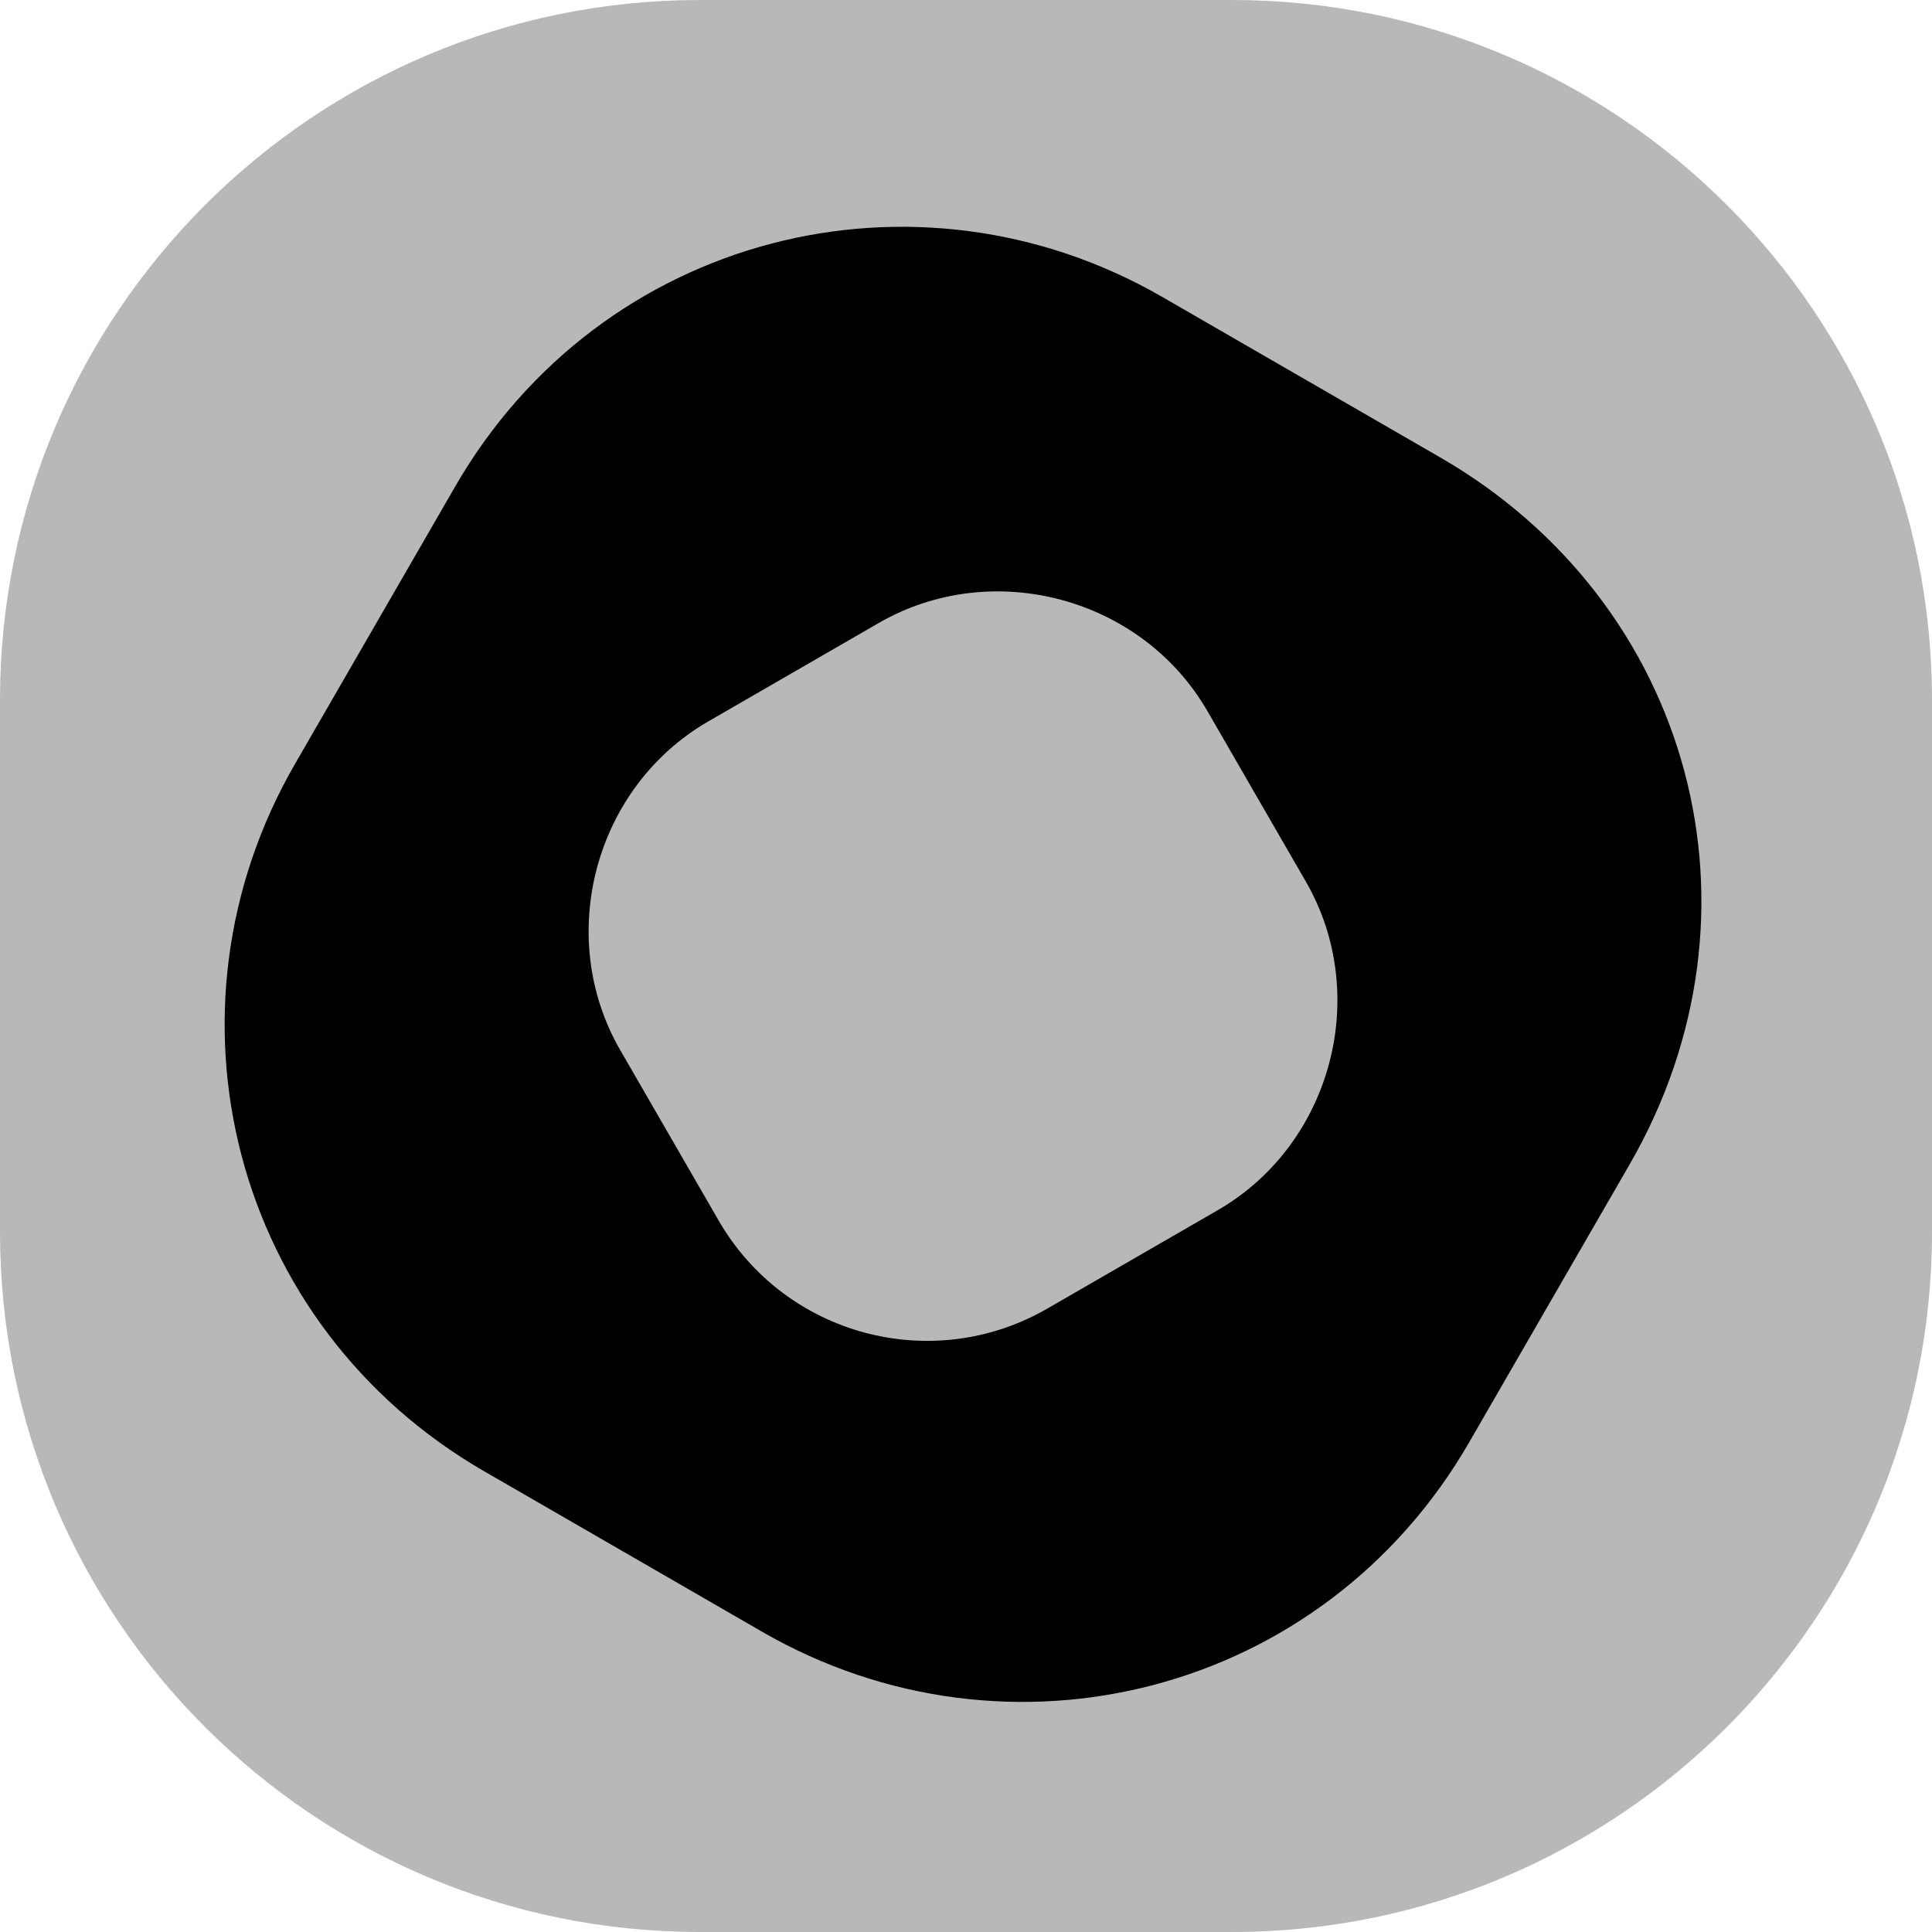
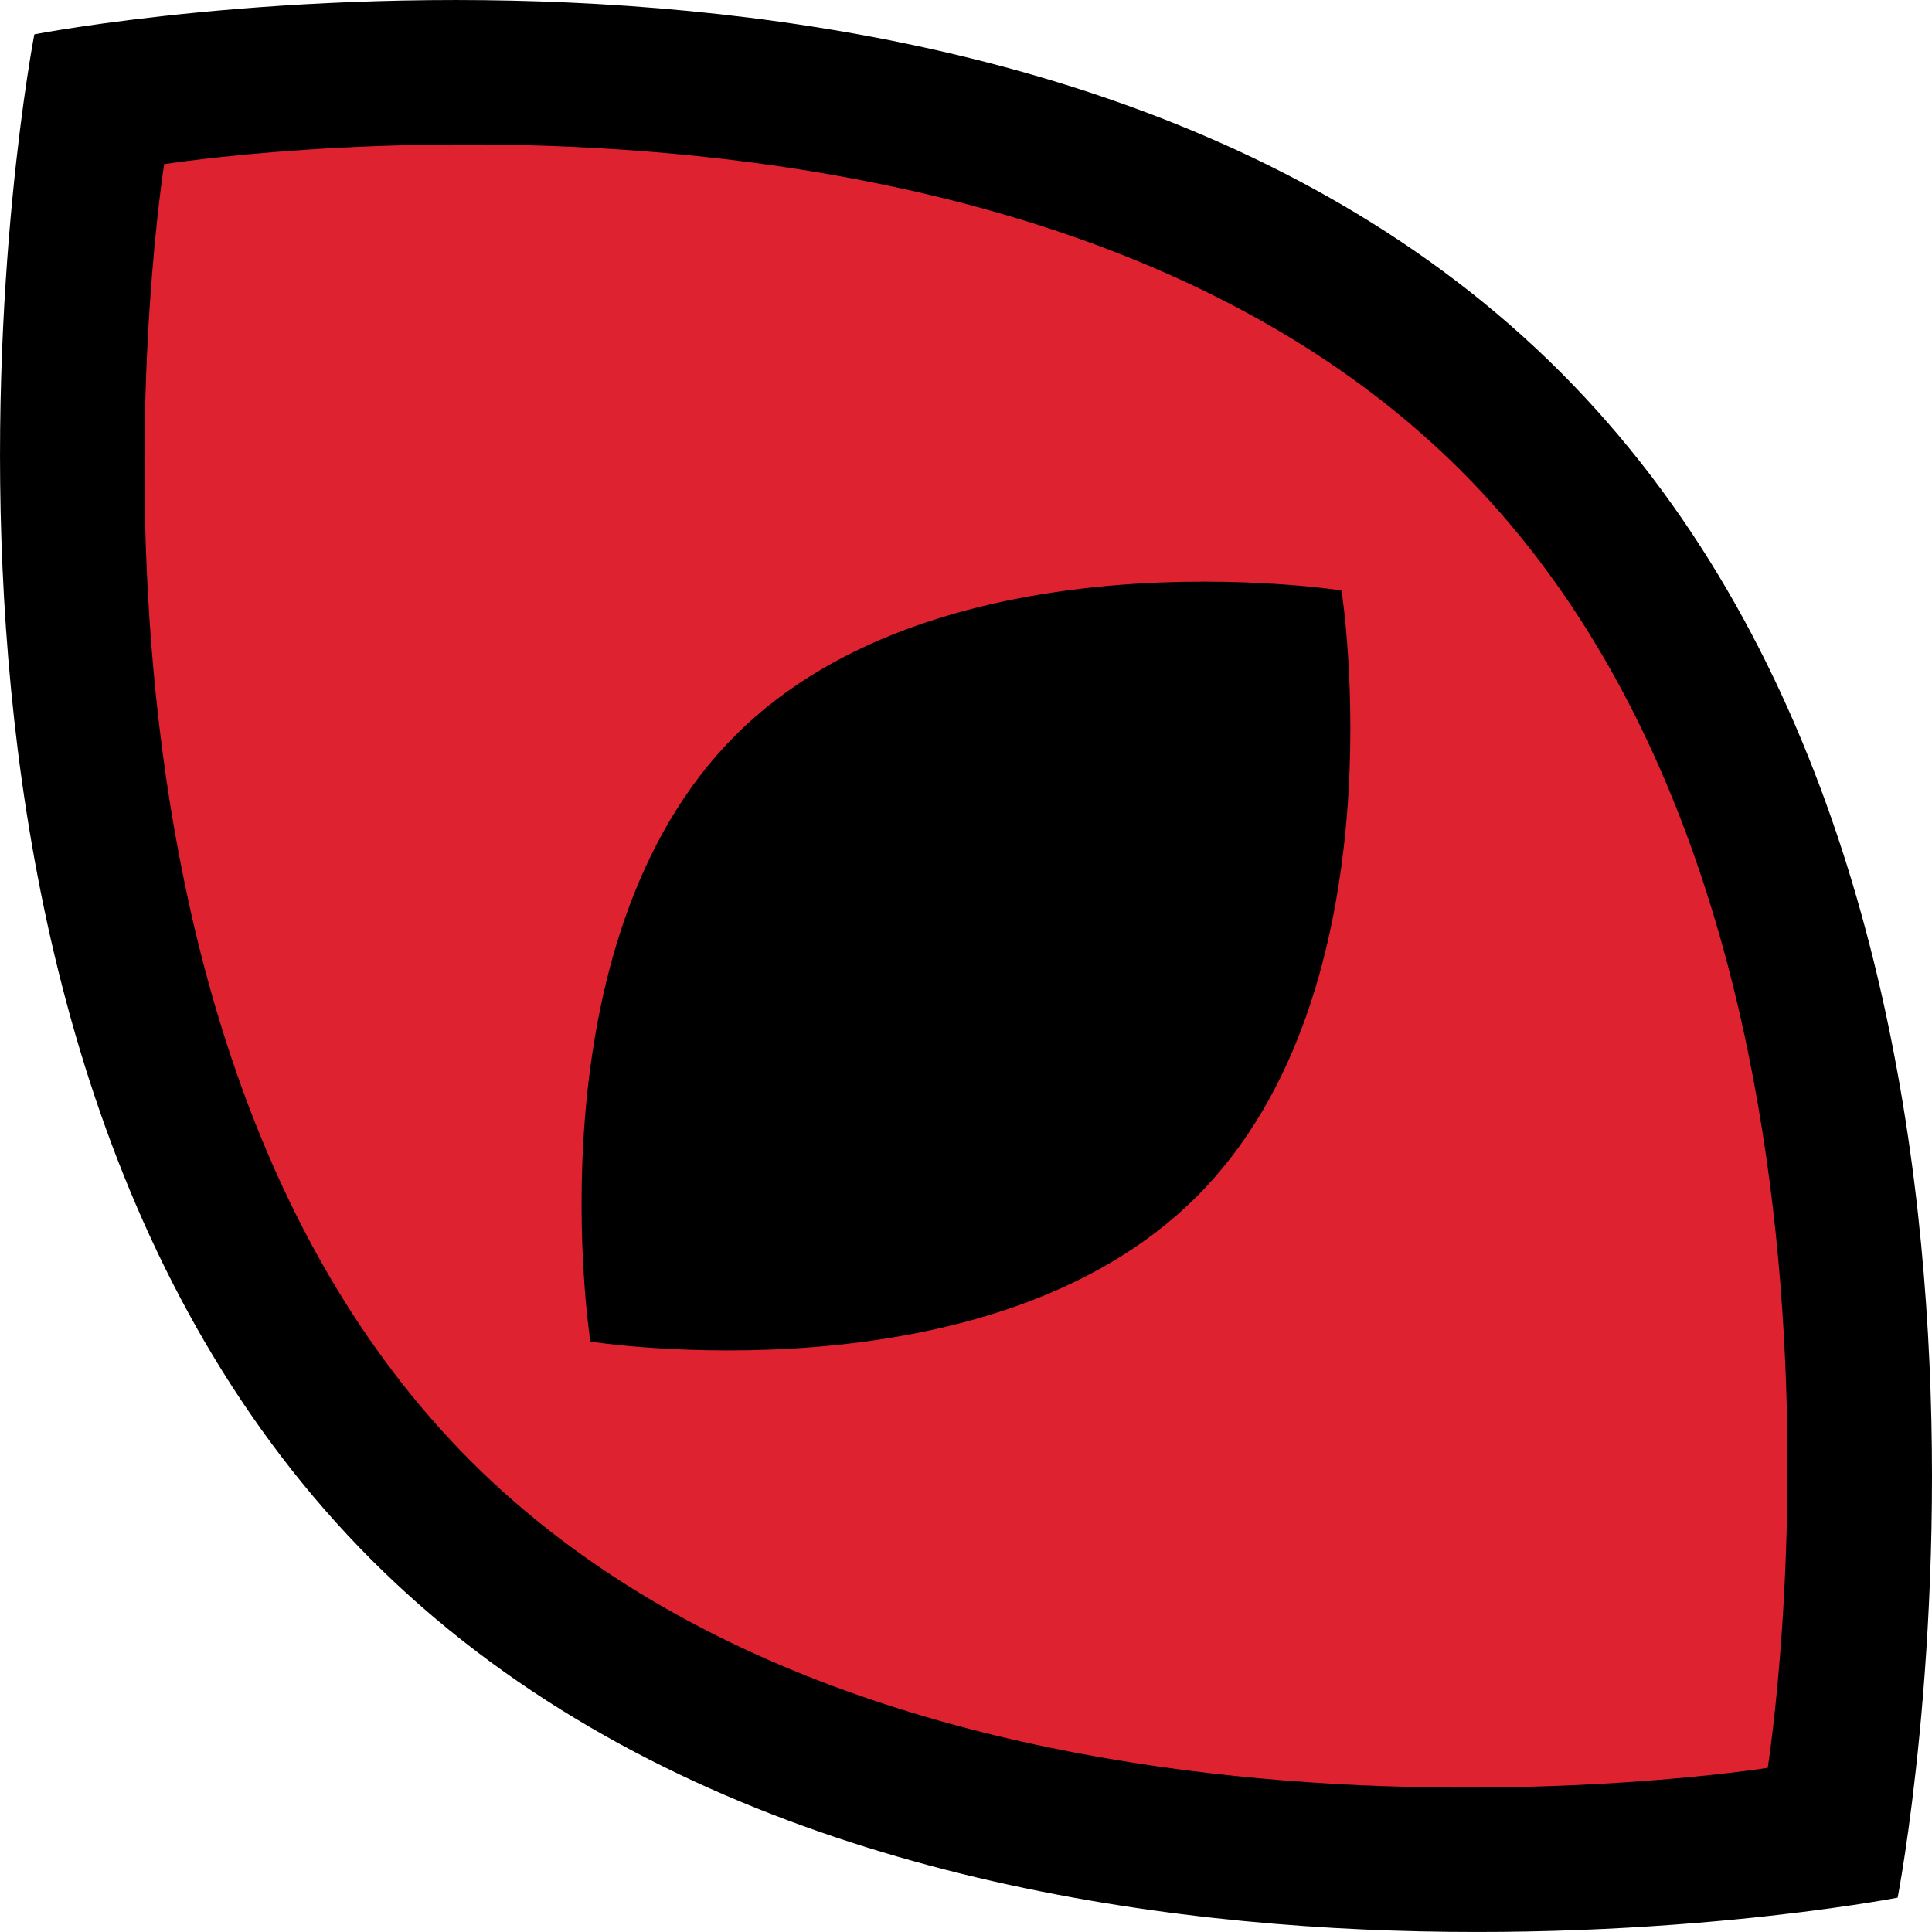
- <svg xmlns="http://www.w3.org/2000/svg" width="100" height="100" viewBox="0 0 26.5 26.5">
-   <path style="fill:#b8b8b8;" transform="translate(-9.4 -119.3)" d="M19 119.3h7.3c5.3 0 9.6 4.3 9.6 9.6v7.3c0 5.3-4.3 9.6-9.6 9.6H19a9.6 9.6 0 0 1-9.6-9.6v-7.3c0-5.3 4.3-9.6 9.6-9.6z" />
-   <path transform="rotate(30 218 -77.3)" d="M83.7 94.2h4.4c4 0 7.1 3.1 7.1 7.1v4.4c0 4-3.2 7.1-7.1 7.1h-4.4c-4 0-7.1-3.2-7.1-7.1v-4.4c0-4 3.2-7.1 7.1-7.1z" />
-   <path style="fill:#b8b8b8;" transform="rotate(-30 -227.4 -42)" d="M-48 121.5h2.7c1.8 0 3.3 1.5 3.3 3.3v2.7c0 1.8-1.5 3.3-3.3 3.3H-48a3.3 3.3 0 0 1-3.3-3.3v-2.7c0-1.8 1.5-3.3 3.3-3.3z" />
+ <svg xmlns="http://www.w3.org/2000/svg" width="100" height="100" viewBox="0 0 26.5 26.5" version="1.1" id="svg3">
+   <defs id="defs3" />
+   <path id="path13" style="vector-effect:none;fill:#000000;fill-opacity:1;fill-rule:evenodd;stroke:none;stroke-width:0.265;stop-color:#000000" d="m 26.029,26.029 c 0,0 -13.648,2.651 -20.929,-4.629 C -2.18,14.119 0.471,0.471 0.471,0.471 c 0,0 13.648,-2.651 20.929,4.629 7.281,7.281 4.629,20.929 4.629,20.929 z" />
+   <path id="path14" style="vector-effect:none;fill:#df2230;fill-opacity:1;fill-rule:evenodd;stroke:none;stroke-width:0.265;stop-color:#000000" d="m 24.248,24.248 c 0,0 -11.715,1.868 -17.789,-4.206 C 0.385,13.968 2.252,2.252 2.252,2.252 c 0,0 11.715,-1.868 17.789,4.206 6.074,6.074 4.206,17.789 4.206,17.789 z" />
+   <path id="path15" style="vector-effect:none;fill-rule:evenodd;stroke:none;stroke-width:0.265;stop-color:#000000" d="m 8.098,18.402 c 0,0 -0.857,-5.47 1.988,-8.315 2.845,-2.845 8.315,-1.988 8.315,-1.988 0,0 0.857,5.47 -1.988,8.315 -2.845,2.845 -8.315,1.988 -8.315,1.988 z" />
</svg>
